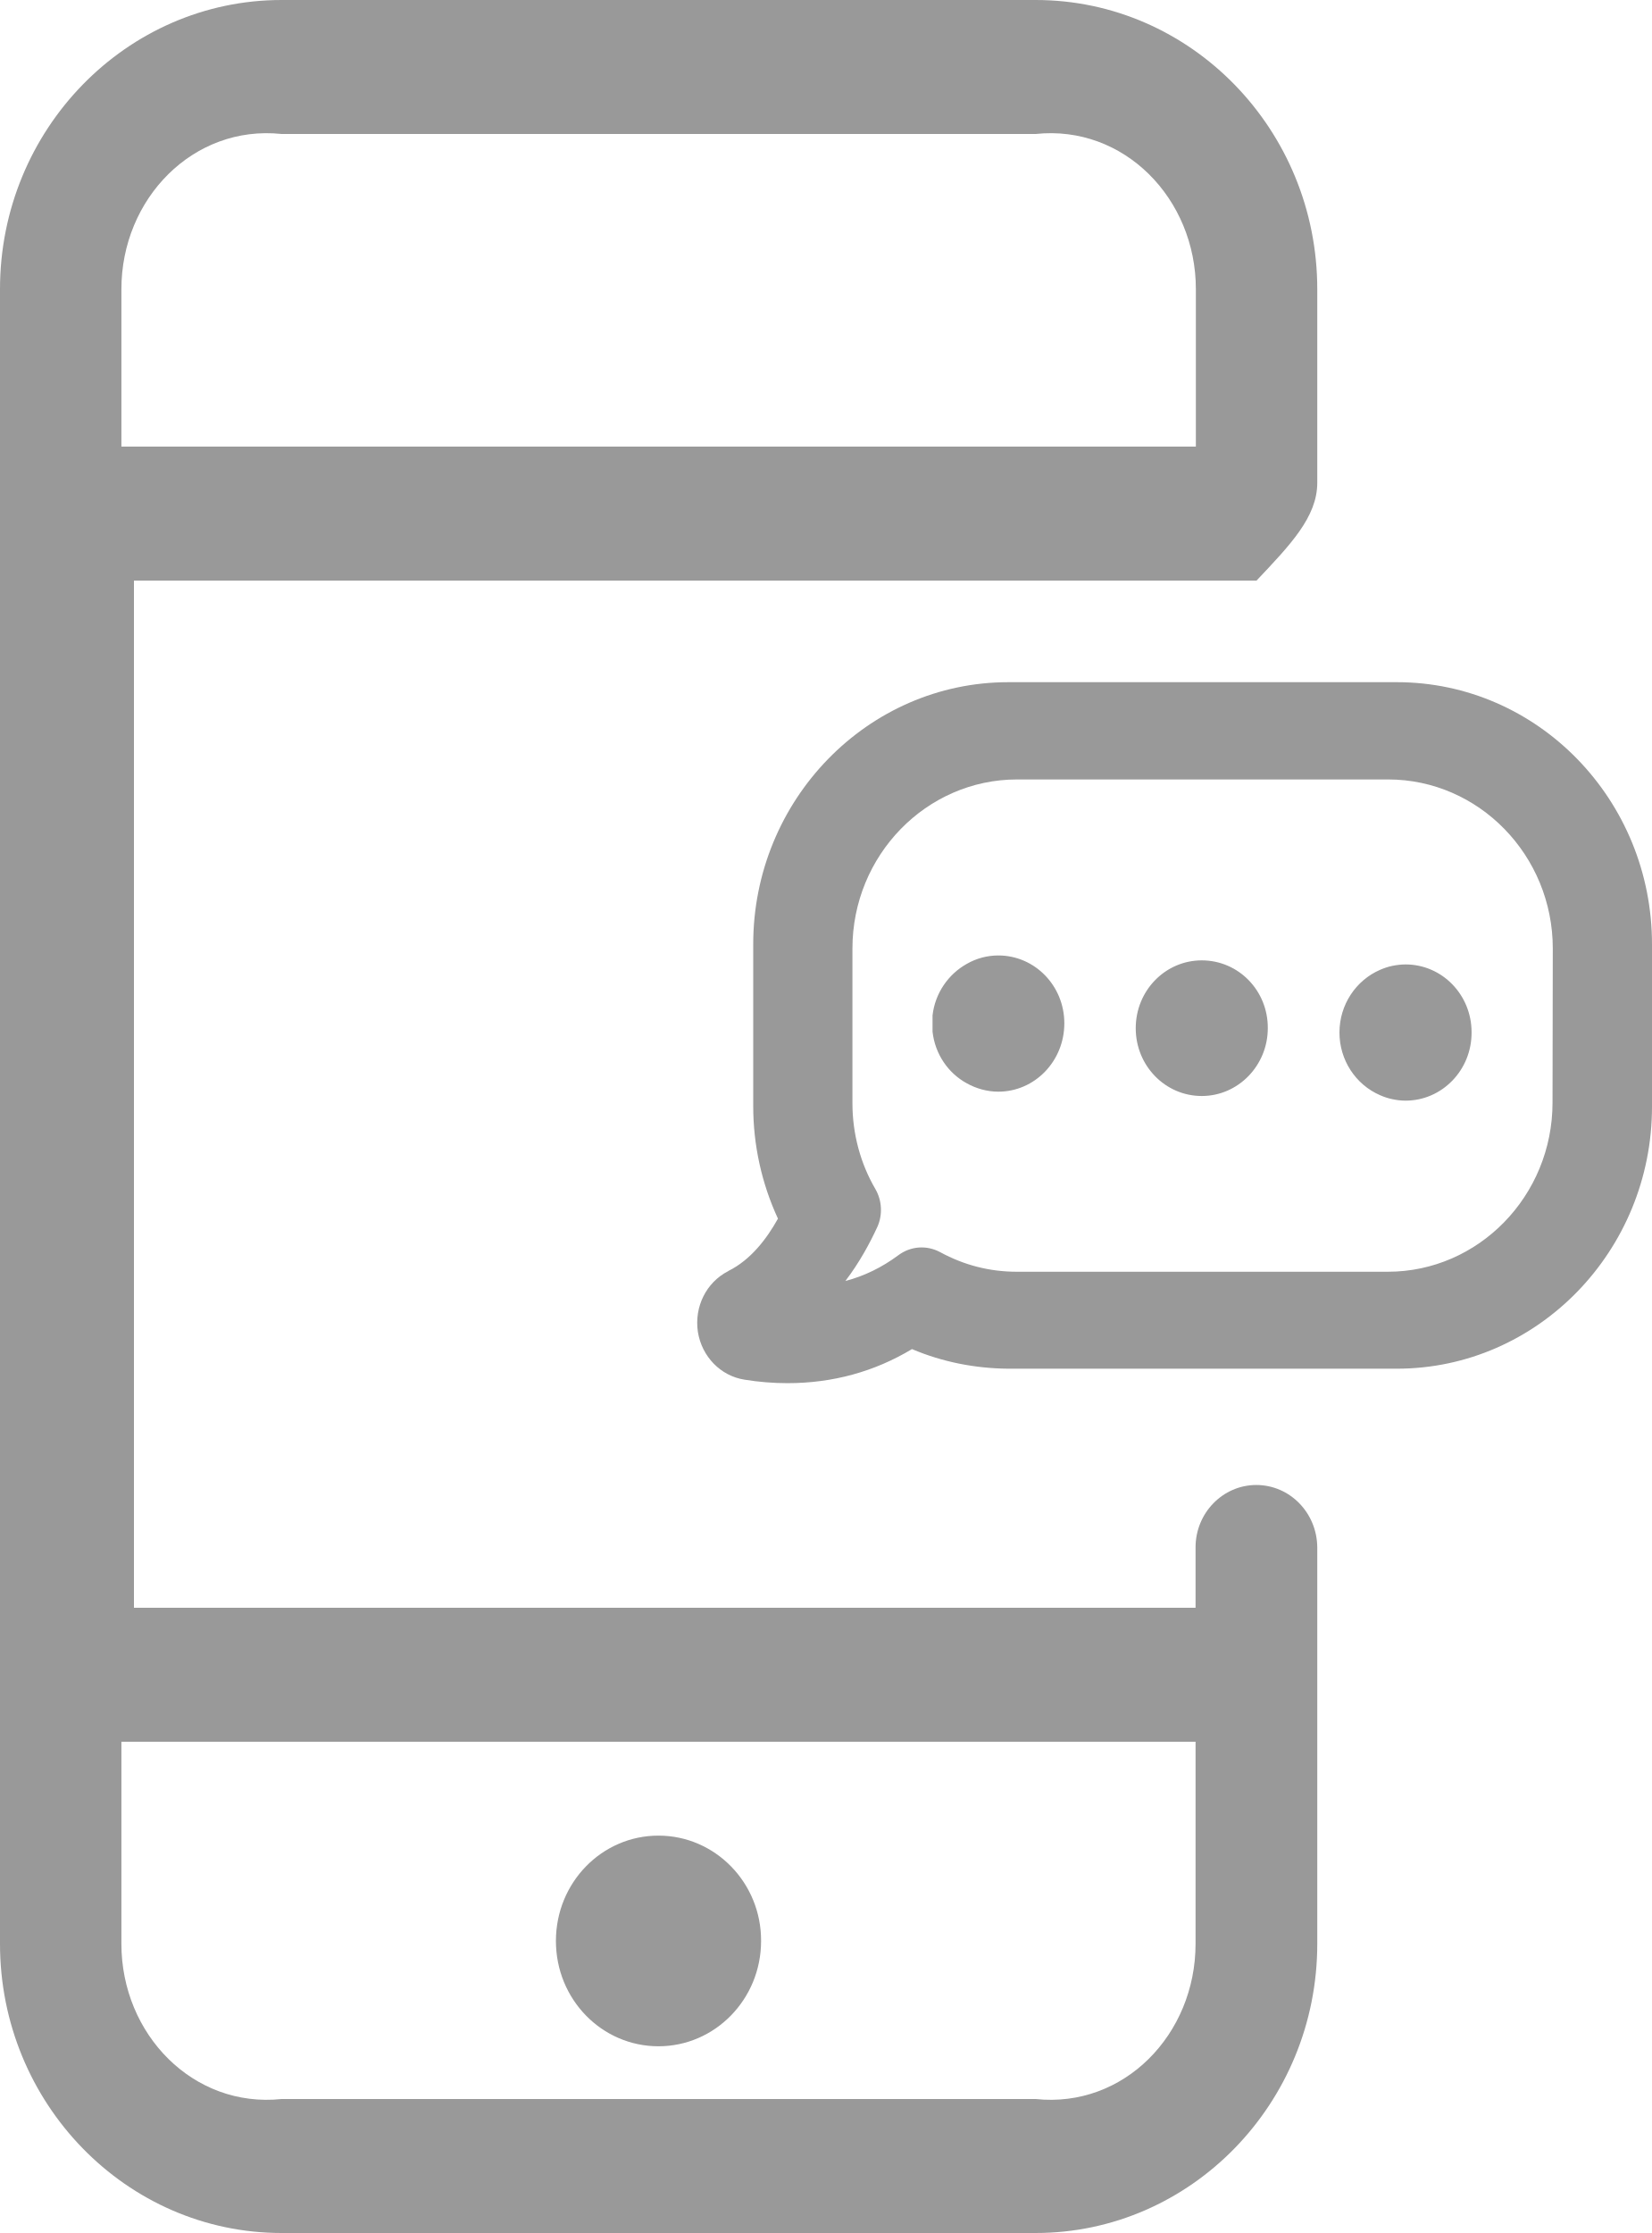
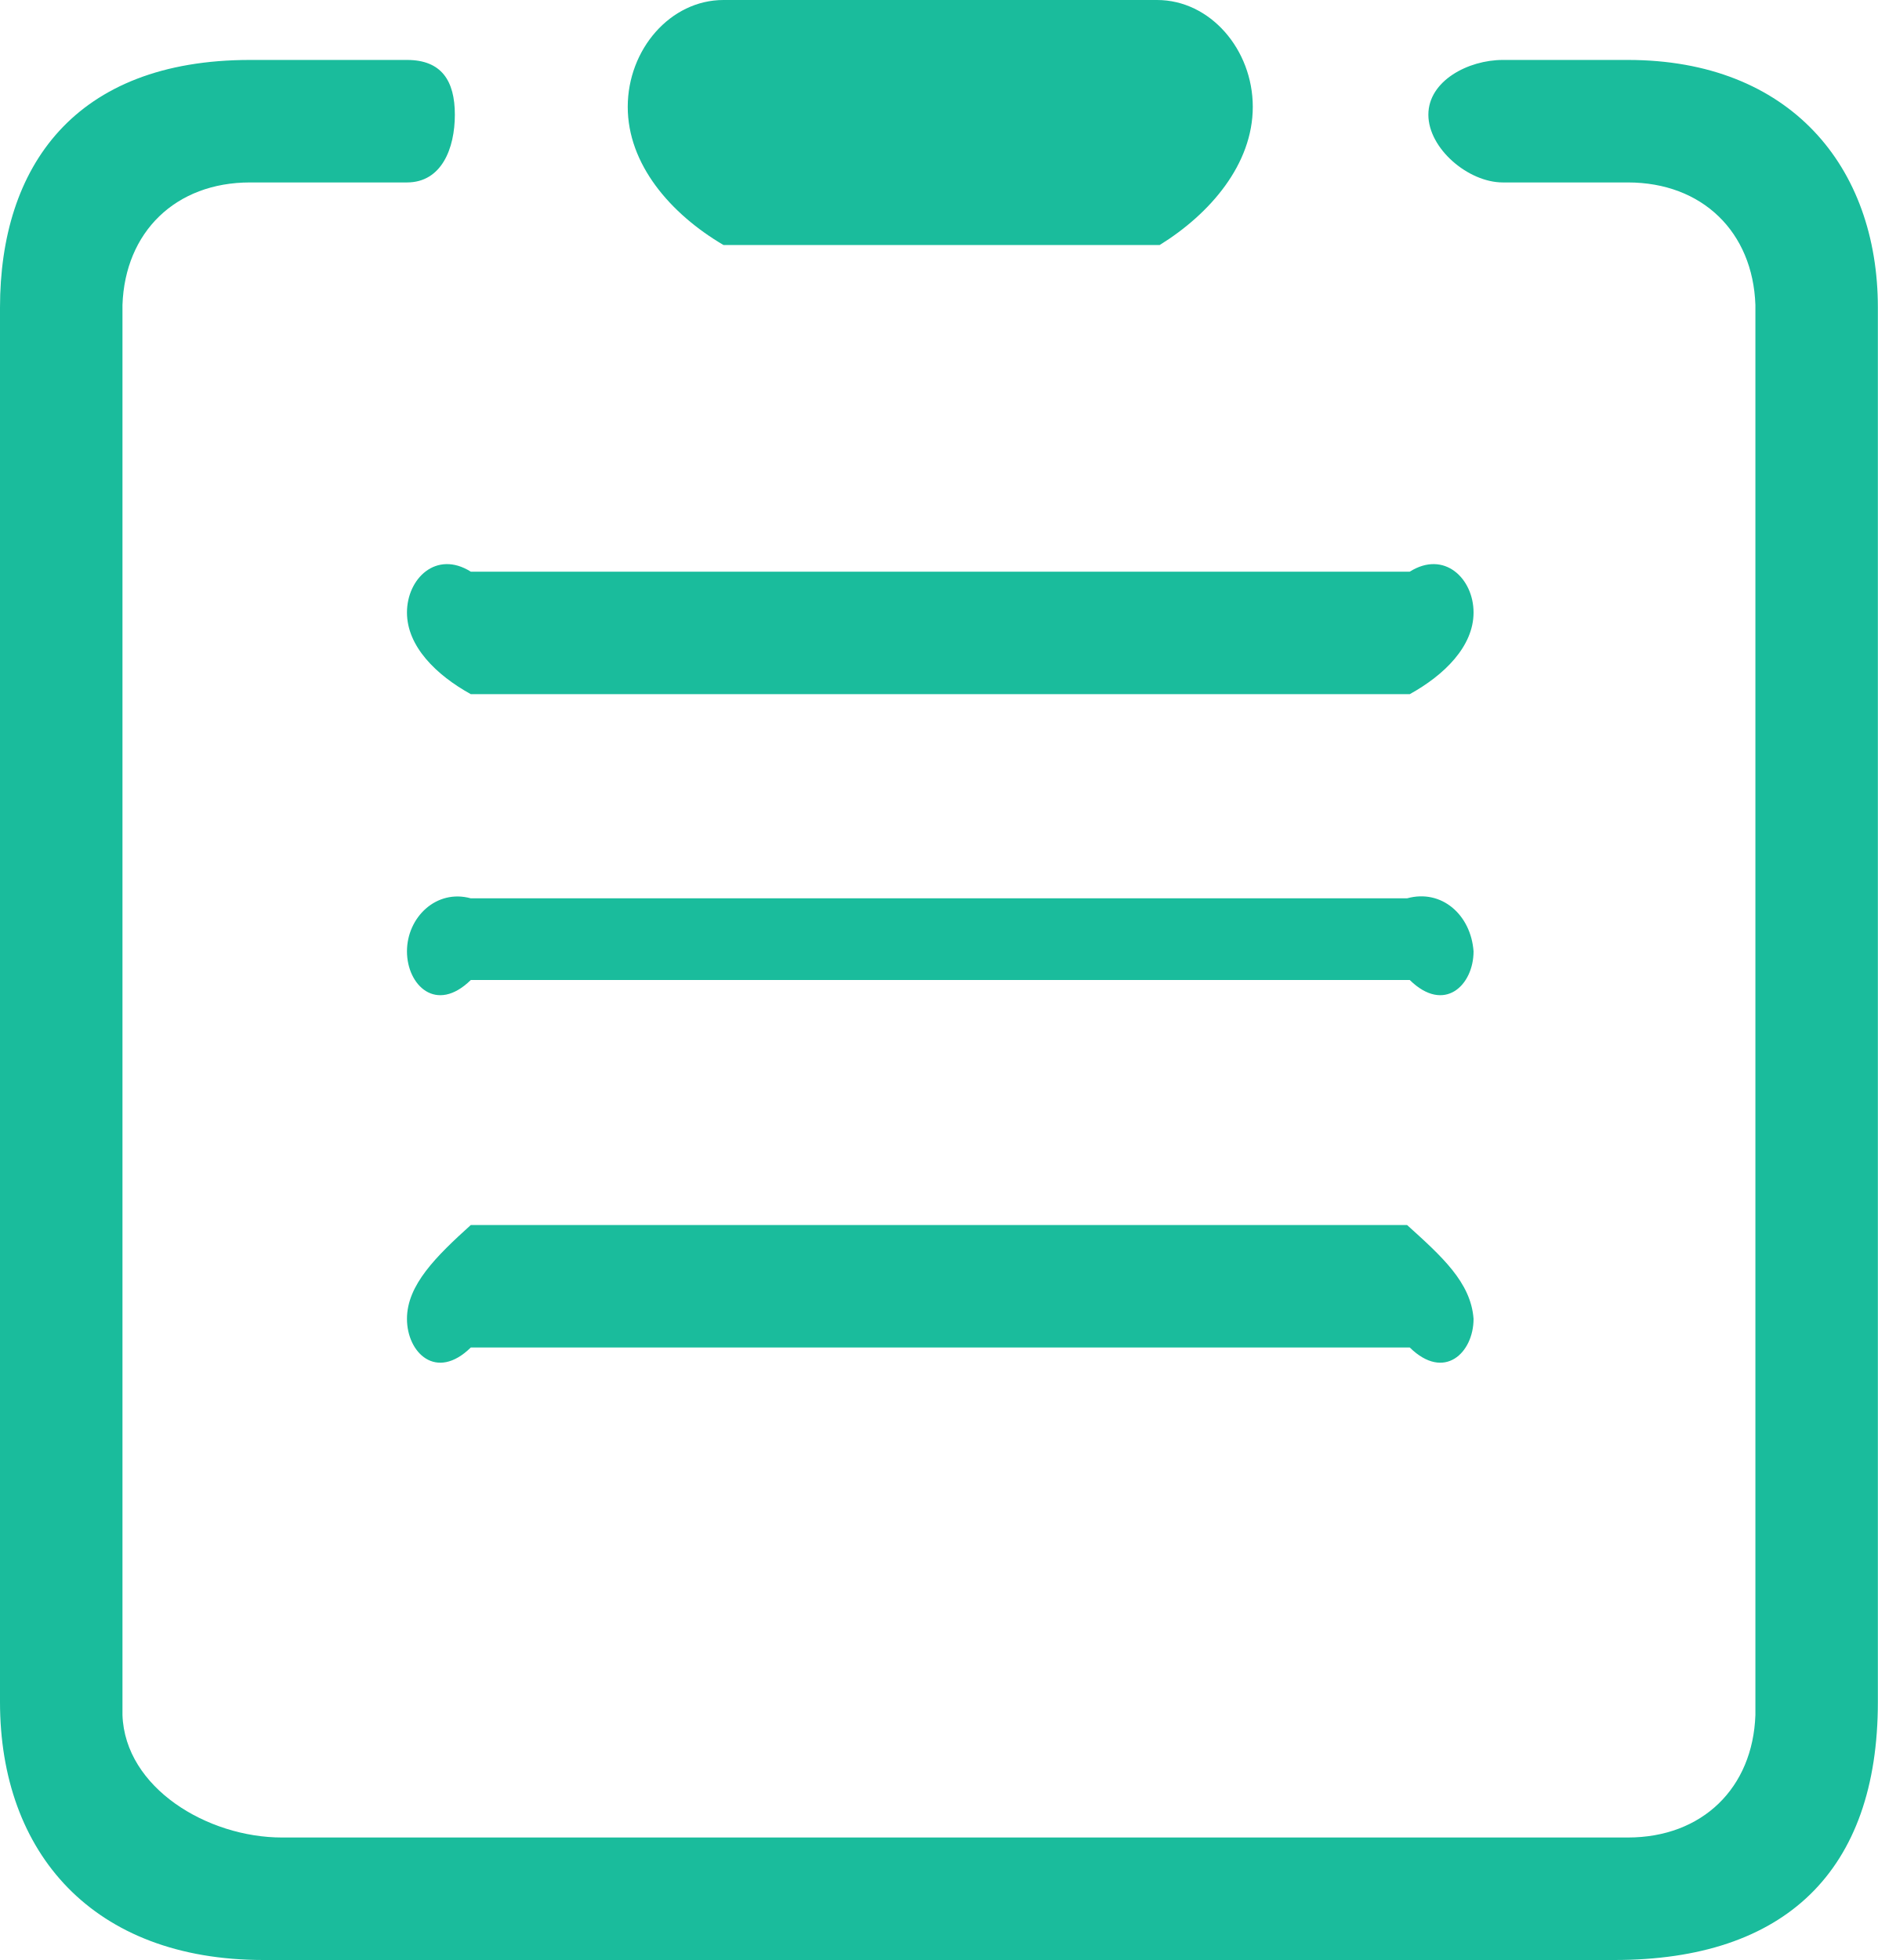
- <svg xmlns="http://www.w3.org/2000/svg" version="1.1" width="37px" height="50px">
-   <g transform="matrix(1 0 0 1 -536 -451 )">
-     <path d="M 37 21.155  C 37.006 17.905  34.438 15.275  31.284 15.275  L 22.585 15.275  C 19.432 15.275  16.87 17.912  16.87 21.142  L 16.87 24.767  C 16.87 25.64  17.059 26.499  17.424 27.287  C 17.172 27.74  16.813 28.211  16.316 28.457  L 16.309 28.463  C 15.818 28.715  15.548 29.258  15.63 29.82  C 15.718 30.376  16.139 30.809  16.675 30.893  C 16.996 30.945  17.317 30.971  17.638 30.971  C 18.651 30.971  19.589 30.712  20.426 30.208  C 21.112 30.499  21.842 30.641  22.585 30.647  L 31.284 30.647  C 34.438 30.647  37 28.011  37 24.78  L 37 21.155  Z M 34.778 21.239  L 34.772 24.69  C 34.772 26.777  33.116 28.476  31.083 28.476  L 22.774 28.476  C 22.163 28.476  21.591 28.328  21.056 28.037  C 20.753 27.875  20.395 27.901  20.118 28.108  C 19.753 28.379  19.356 28.573  18.934 28.683  C 19.249 28.27  19.482 27.837  19.652 27.468  C 19.772 27.197  19.753 26.88  19.608 26.628  C 19.268 26.047  19.092 25.381  19.092 24.703  L 19.092 21.239  C 19.092 19.152  20.747 17.453  22.78 17.453  L 31.089 17.453  C 33.122 17.453  34.778 19.152  34.778 21.239  Z M 23.838 22.913  C 23.838 22.073  23.177 21.394  22.359 21.394  C 22.113 21.394  21.868 21.459  21.654 21.582  C 21.238 21.814  20.942 22.241  20.886 22.738  L 20.886 23.1  C 20.942 23.604  21.238 24.031  21.654 24.257  C 21.861 24.373  22.107 24.444  22.359 24.444  C 23.177 24.444  23.838 23.759  23.838 22.913  Z M 28.395 23.023  C 28.401 22.183  27.741 21.504  26.916 21.504  C 26.098 21.504  25.437 22.183  25.437 23.023  C 25.437 23.863  26.098 24.541  26.916 24.541  C 27.734 24.541  28.395 23.856  28.395 23.023  Z M 32.959 23.113  C 32.959 22.273  32.298 21.595  31.48 21.595  C 31.379 21.595  31.278 21.608  31.184 21.627  C 31.089 21.646  30.995 21.679  30.907 21.717  C 30.372 21.95  30 22.493  30 23.12  C 30 23.734  30.359 24.283  30.907 24.522  C 30.995 24.561  31.089 24.593  31.184 24.612  C 31.278 24.632  31.379 24.645  31.48 24.645  C 32.298 24.645  32.965 23.96  32.959 23.113  Z M 29.503 34.647  C 29.497 33.878  28.892 33.251  28.137 33.251  C 27.388 33.251  26.777 33.878  26.777 34.647  L 26.777 36  L 3 36  L 3 13  L 28.143 13  C 28.892 12.206  29.503 11.579  29.503 10.81  L 29.503 6.475  C 29.503 2.908  26.677 0  23.196 0  L 6.307 0  C 2.833 0  0 2.901  0 6.475  L 0 43.525  C 0 47.092  2.826 50  6.307 50  L 23.196 50  C 26.67 50  29.503 47.099  29.503 43.525  L 29.503 34.647  Z M 2.719 10  L 2.719 6.475  C 2.719 4.446  4.331 2.791  6.307 3  L 23.196 3  C 25.172 2.791  26.784 4.446  26.784 6.475  L 26.784 10  L 2.719 10  Z M 26.777 43.525  C 26.777 45.554  25.172 47.209  23.196 47  L 6.307 47  C 4.331 47.209  2.719 45.554  2.719 43.525  L 2.719 39  L 26.777 39  L 26.777 43.525  Z M 17.046 43.461  C 17.052 42.162  16.02 41.102  14.748 41.102  C 13.477 41.102  12.451 42.156  12.451 43.461  C 12.451 44.766  13.477 45.819  14.748 45.819  C 16.014 45.819  17.046 44.766  17.046 43.461  Z " fill-rule="nonzero" fill="#999999" stroke="none" transform="matrix(1 0 0 1 536 451 )" />
+ <svg xmlns="http://www.w3.org/2000/svg" version="1.1" width="46px" height="48px">
+   <g transform="matrix(1 0 0 1 -38 -71 )">
+     <path d="M 46 7.532  C 46 4.085  43.85 1.468  39.875 1.468  L 36.813 1.468  C 35.966 1.468  34.989 1.979  34.989 2.809  C 34.989 3.638  35.966 4.468  36.813 4.468  L 39.875 4.468  C 41.7 4.468  42.938 5.681  43 7.468  L 43 42  C 42.938 43.787  41.7 45  39.875 45  L 6.907 45  C 5.082 45  3.062 43.787  3 42  L 3 7.468  C 3.062 5.681  4.3 4.468  6.125 4.468  L 9.969 4.468  C 10.816 4.468  11.142 3.638  11.142 2.809  C 11.142 1.979  10.816 1.468  9.969 1.468  L 6.125 1.468  C 1.824 1.468  0 4.085  0 7.532  L 0 41.681  C 0 45.383  2.28 48  6.45 48  L 39.55 48  C 43.72 48  46 45.83  46 41.681  L 46 7.532  Z M 11.533 14  C 10.686 13.468  9.969 14.17  9.969 15  C 9.969 15.83  10.686 16.532  11.533 17  L 34.533 17  C 35.38 16.532  36.096 15.83  36.096 15  C 36.096 14.17  35.38 13.468  34.533 14  L 11.533 14  Z M 36.096 23.298  C 36.031 22.404  35.314 21.766  34.467 22  L 11.533 22  C 10.686 21.766  9.969 22.468  9.969 23.298  C 9.969 24.128  10.686 24.83  11.533 24  L 34.533 24  C 35.38 24.83  36.096 24.128  36.096 23.298  Z M 36.096 32.298  C 36.031 31.404  35.314 30.766  34.467 30  L 11.533 30  C 10.686 30.766  9.969 31.468  9.969 32.298  C 9.969 33.128  10.686 33.83  11.533 33  L 34.533 33  C 35.38 33.83  36.096 33.128  36.096 32.298  Z M 15.377 2.617  C 15.377 4.021  16.419 5.234  17.722 6  L 28.408 6  C 29.646 5.234  30.688 4.021  30.688 2.617  C 30.688 1.213  29.646 0  28.343 0  L 17.722 0  C 16.419 0  15.377 1.213  15.377 2.617  Z " fill-rule="nonzero" fill="#1abc9c" stroke="none" transform="matrix(1 0 0 1 38 71 )" />
  </g>
</svg>
